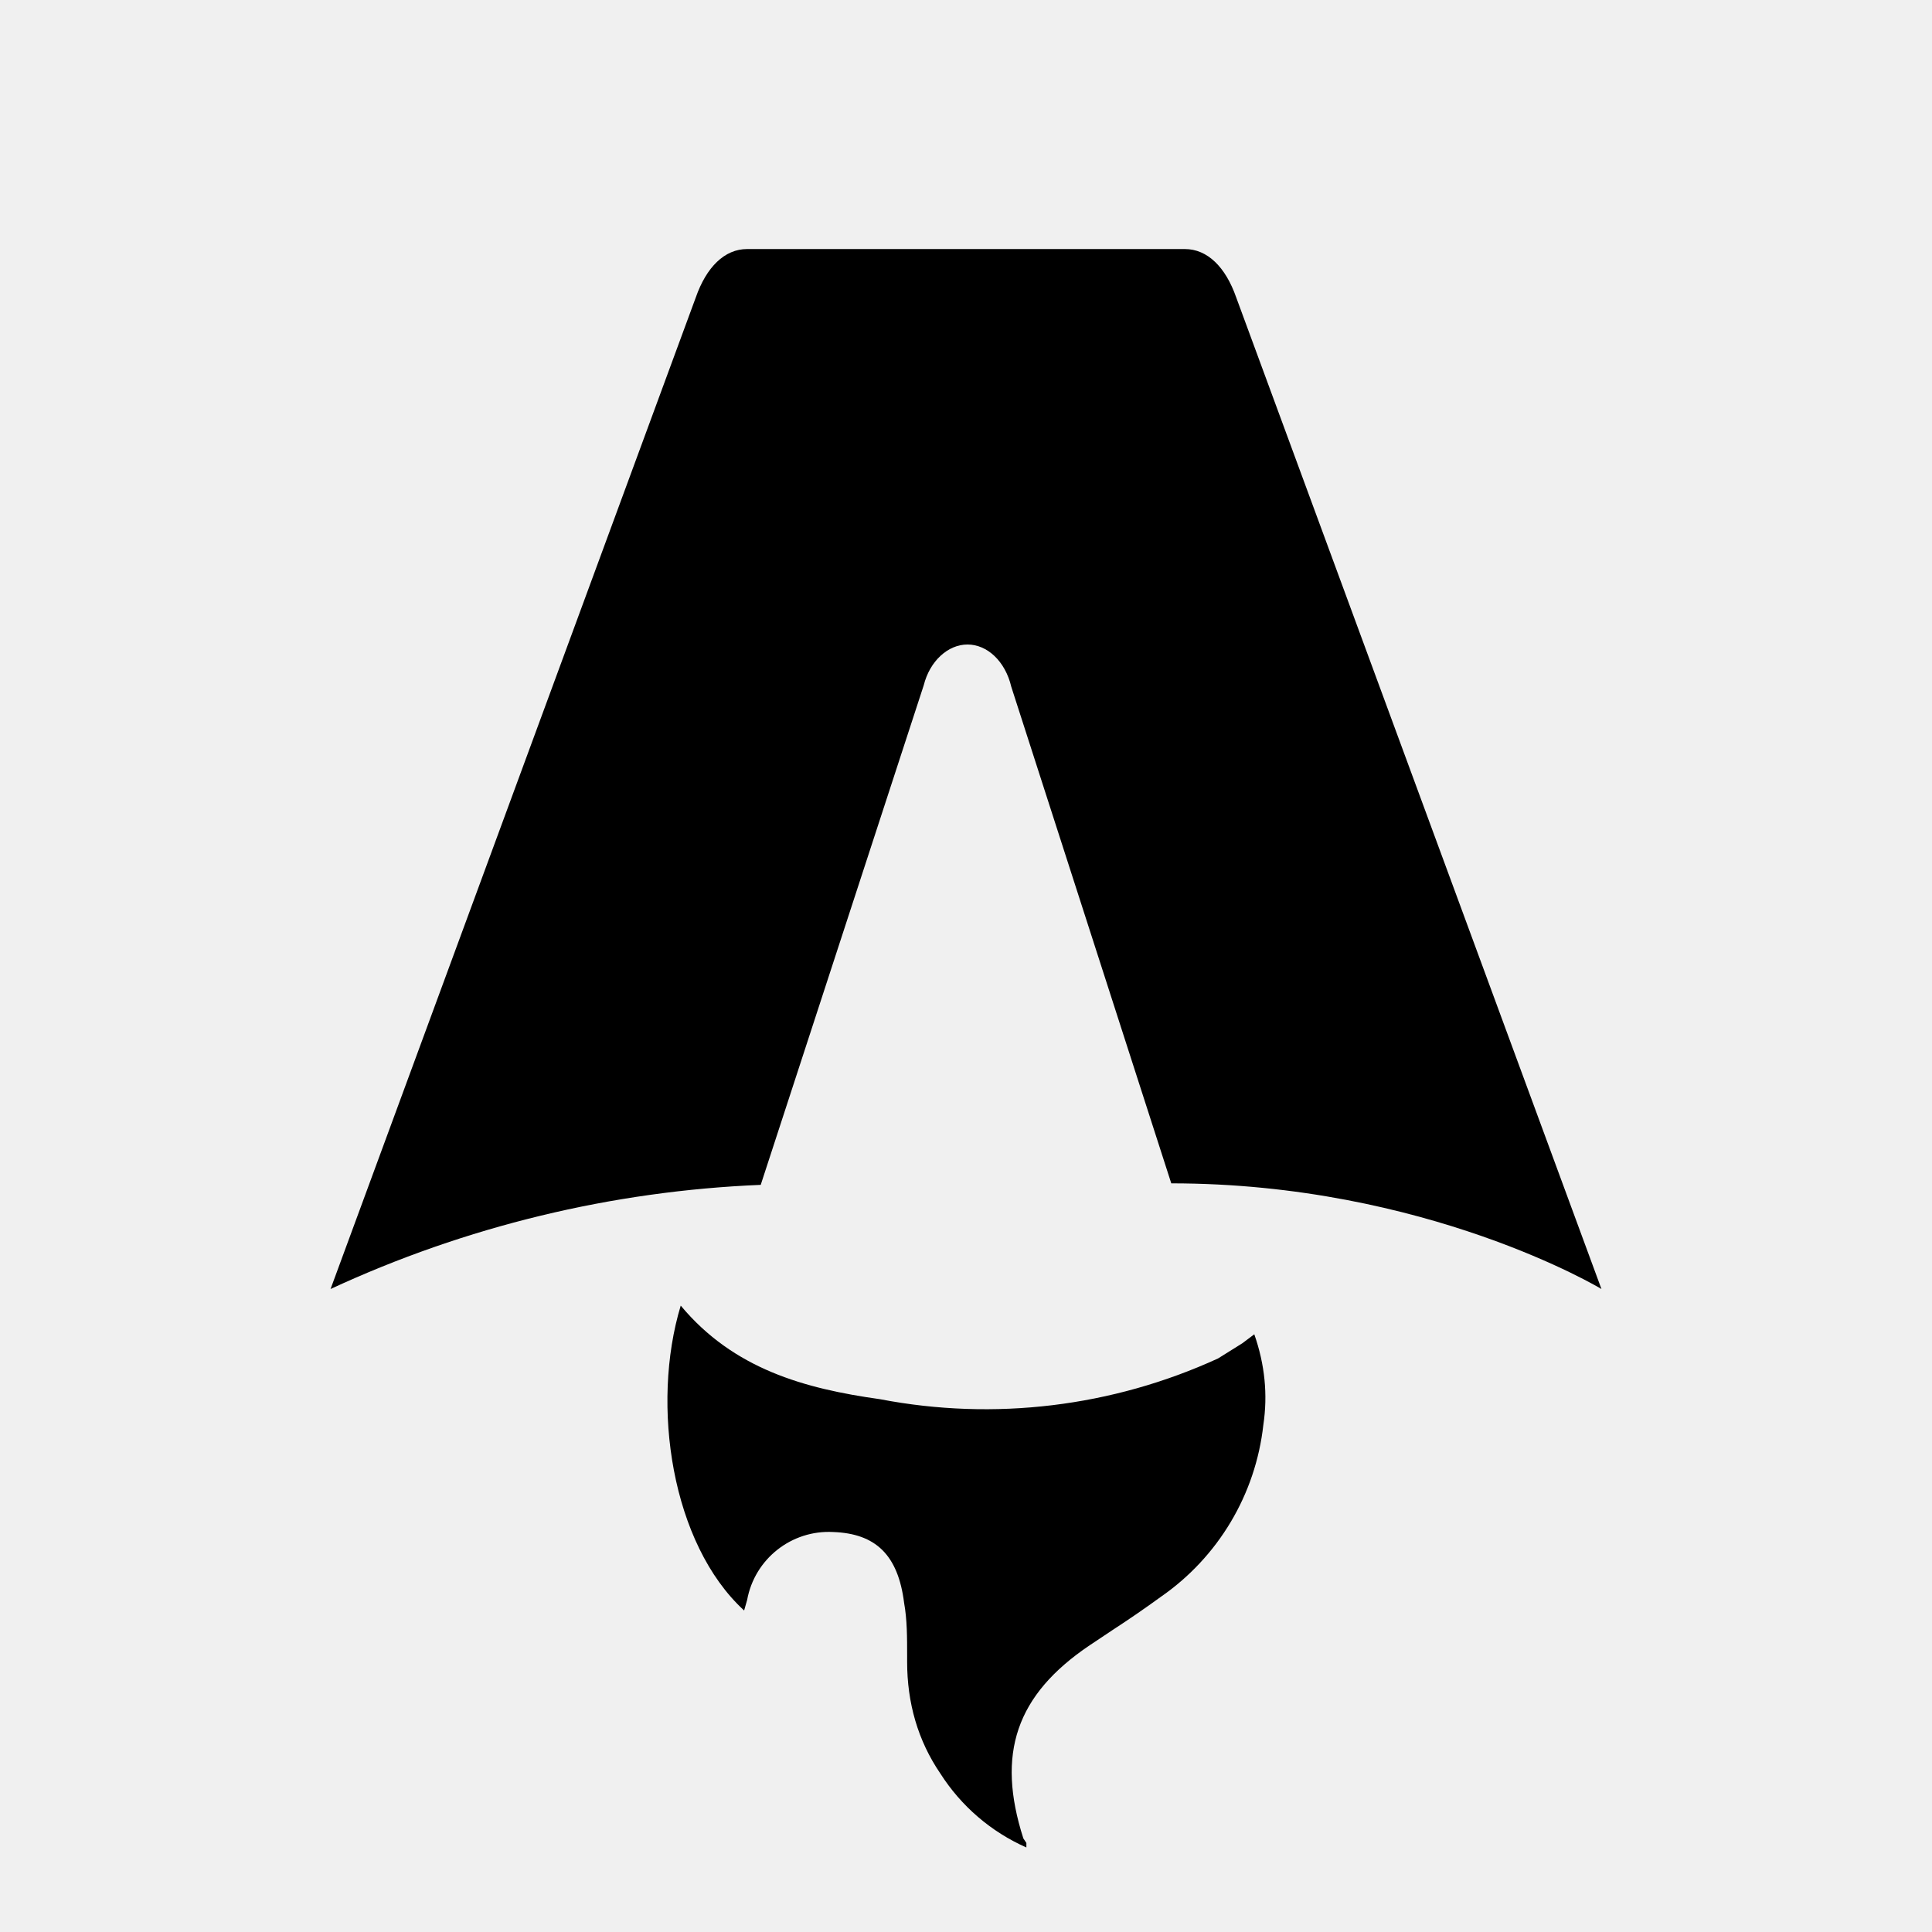
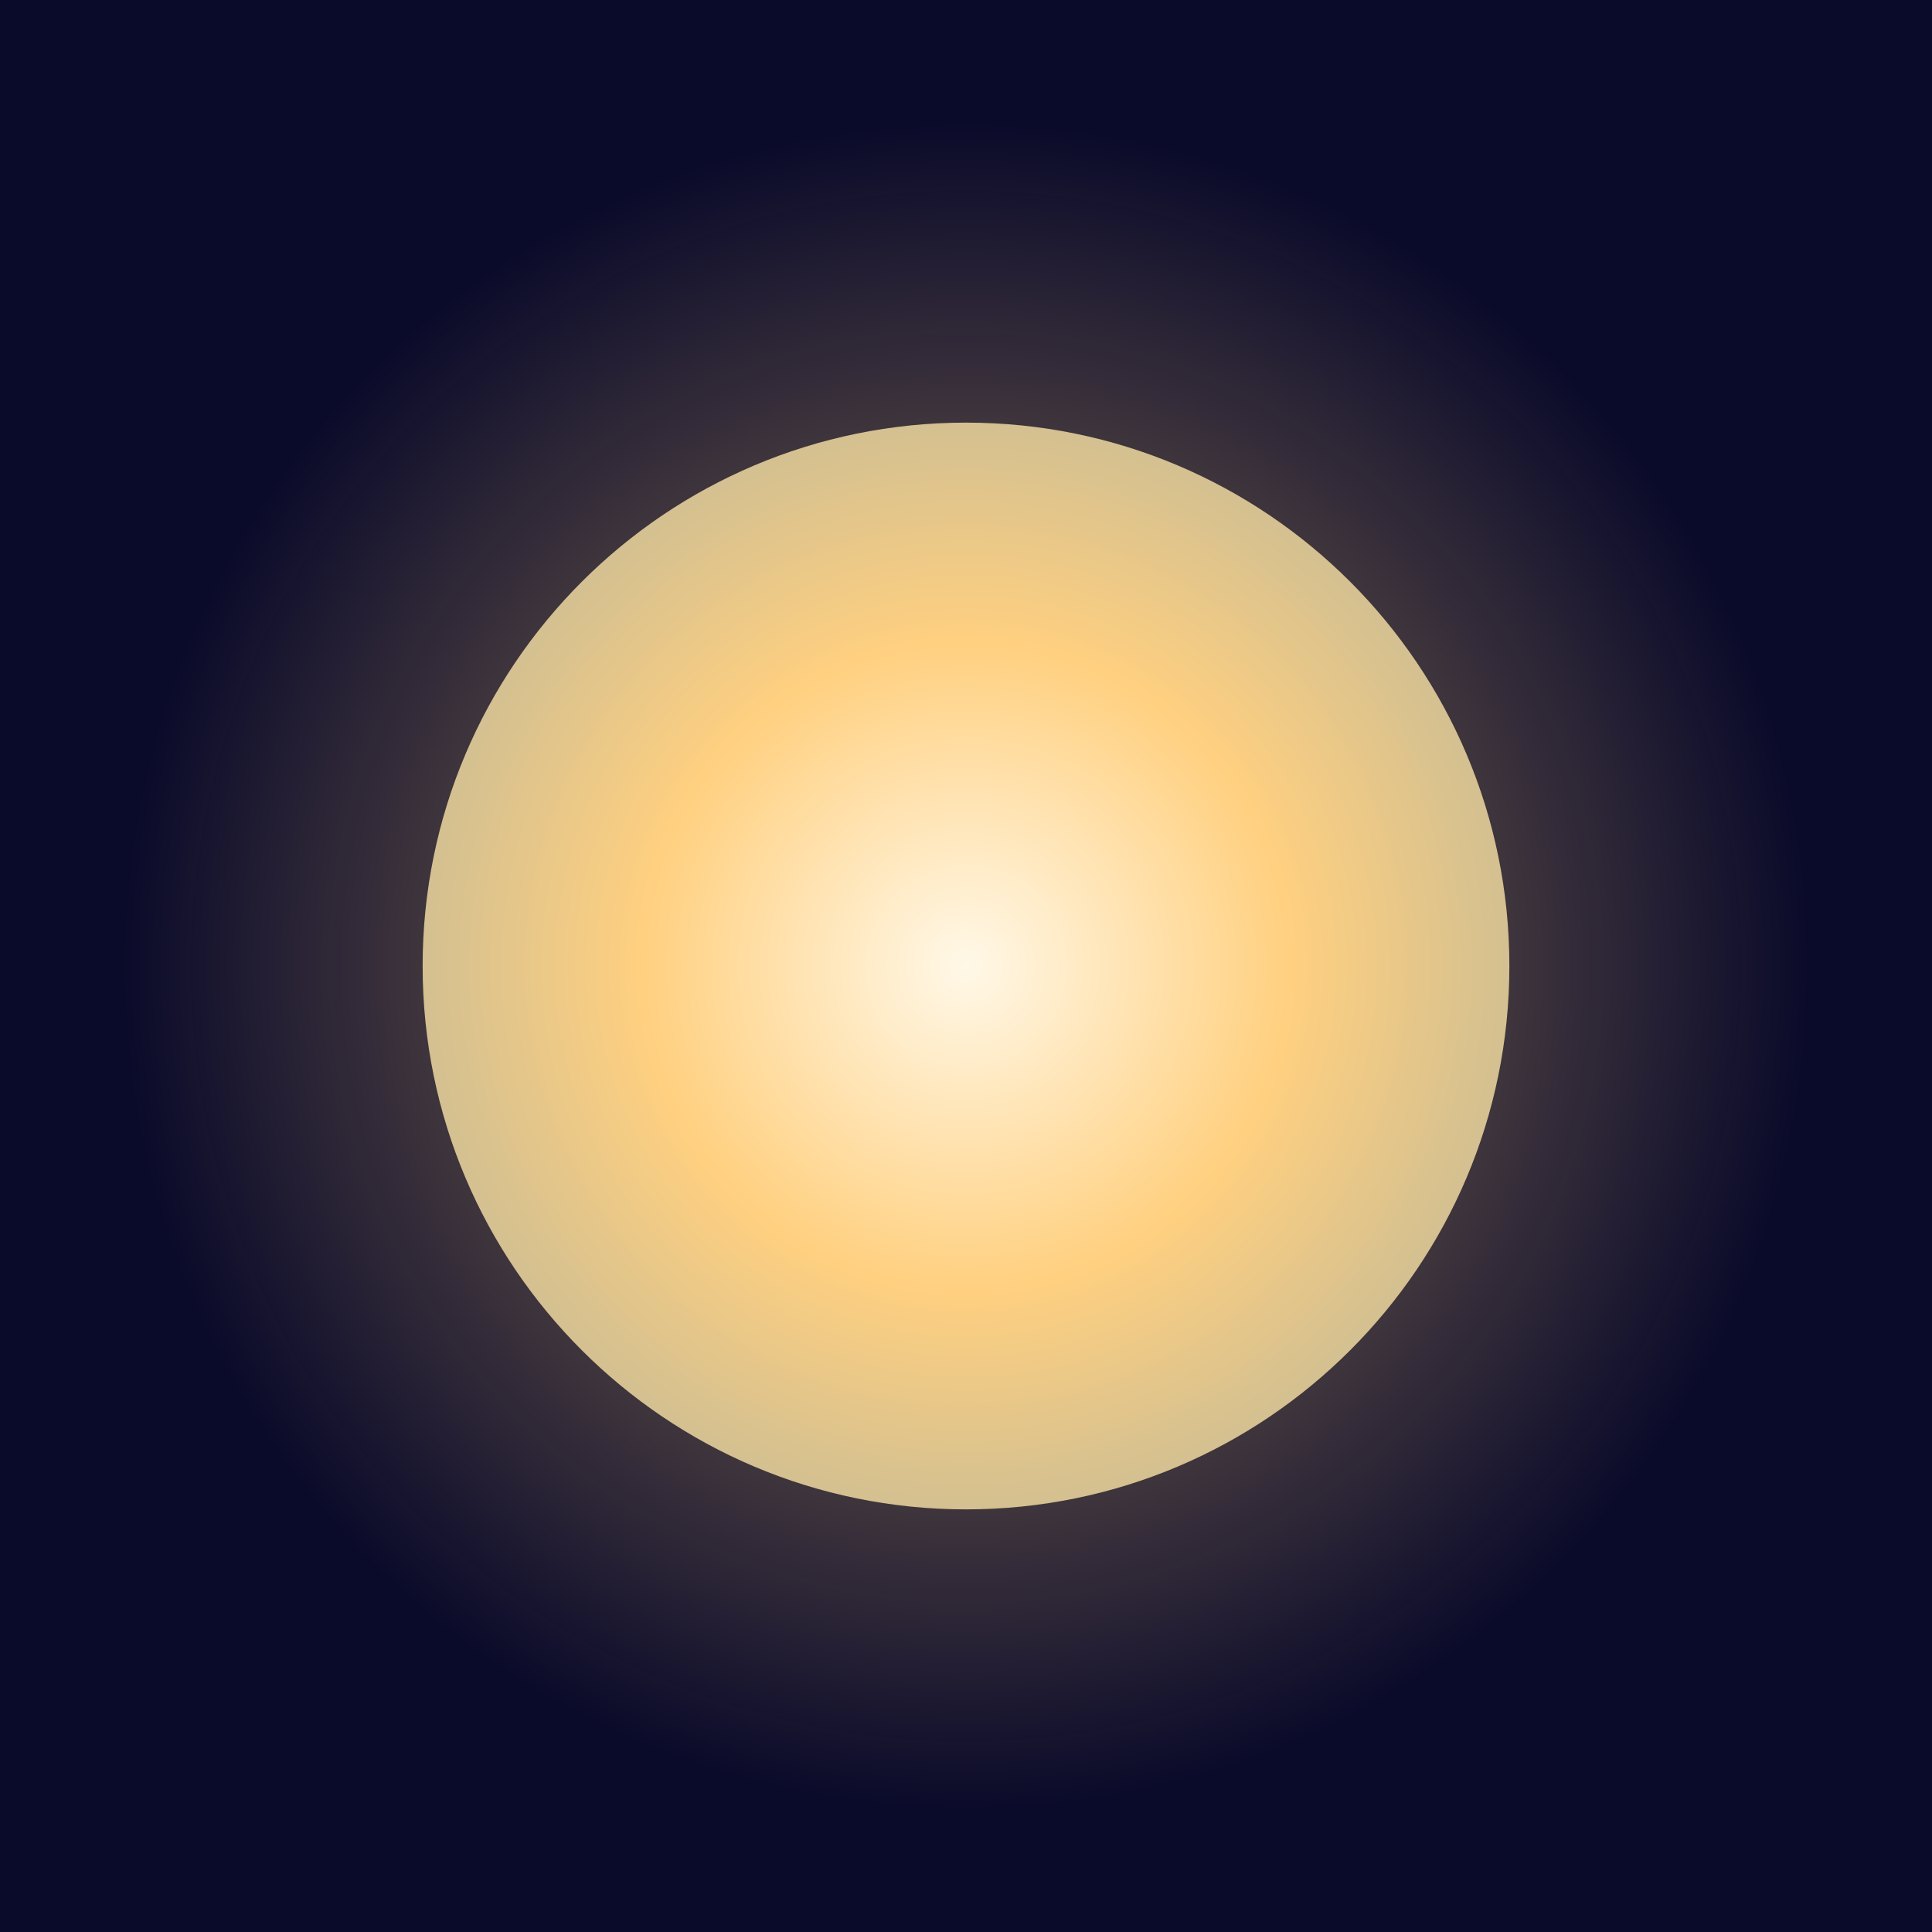
- <svg xmlns="http://www.w3.org/2000/svg" fill="none" viewBox="0 0 128 128">
-   <path d="M50.4 78.5a75.1 75.1 0 0 0-28.5 6.9l24.2-65.7c.7-2 1.9-3.2 3.4-3.2h29c1.5 0 2.7 1.2 3.4 3.2l24.2 65.7s-11.6-7-28.5-7L67 45.5c-.4-1.7-1.6-2.8-2.9-2.8-1.3 0-2.5 1.1-2.9 2.7L50.4 78.5Zm-1.1 28.2Zm-4.2-20.2c-2 6.6-.6 15.8 4.2 20.2a17.5 17.5 0 0 1 .2-.7 5.5 5.5 0 0 1 5.7-4.5c2.8.1 4.3 1.5 4.7 4.7.2 1.1.2 2.3.2 3.5v.4c0 2.7.7 5.2 2.2 7.4a13 13 0 0 0 5.7 4.9v-.3l-.2-.3c-1.8-5.6-.5-9.5 4.4-12.8l1.5-1a73 73 0 0 0 3.2-2.2 16 16 0 0 0 6.8-11.4c.3-2 .1-4-.6-6l-.8.6-1.6 1a37 37 0 0 1-22.4 2.7c-5-.7-9.7-2-13.2-6.2Z" />
-   <style>
-         path { fill: #000; }
-         @media (prefers-color-scheme: dark) {
-             path { fill: #FFF; }
-         }
-     </style>
+ <svg xmlns="http://www.w3.org/2000/svg" viewBox="0 0 32 32">
+   <defs>
+     <radialGradient id="moon" cx="50%" cy="50%" r="50%">
+       <stop offset="0%" stop-color="#FFF8E8" />
+       <stop offset="60%" stop-color="#FFD080" />
+       <stop offset="100%" stop-color="#D4C090" />
+     </radialGradient>
+     <radialGradient id="glow" cx="50%" cy="50%" r="50%">
+       <stop offset="0%" stop-color="#FFD080" stop-opacity="0.6" />
+       <stop offset="100%" stop-color="#FFD080" stop-opacity="0" />
+     </radialGradient>
+   </defs>
+   <rect width="32" height="32" fill="#0A0A2A" />
+   <circle cx="16" cy="16" r="14" fill="url(#glow)" />
+   <circle cx="16" cy="16" r="9" fill="url(#moon)" />
</svg>
